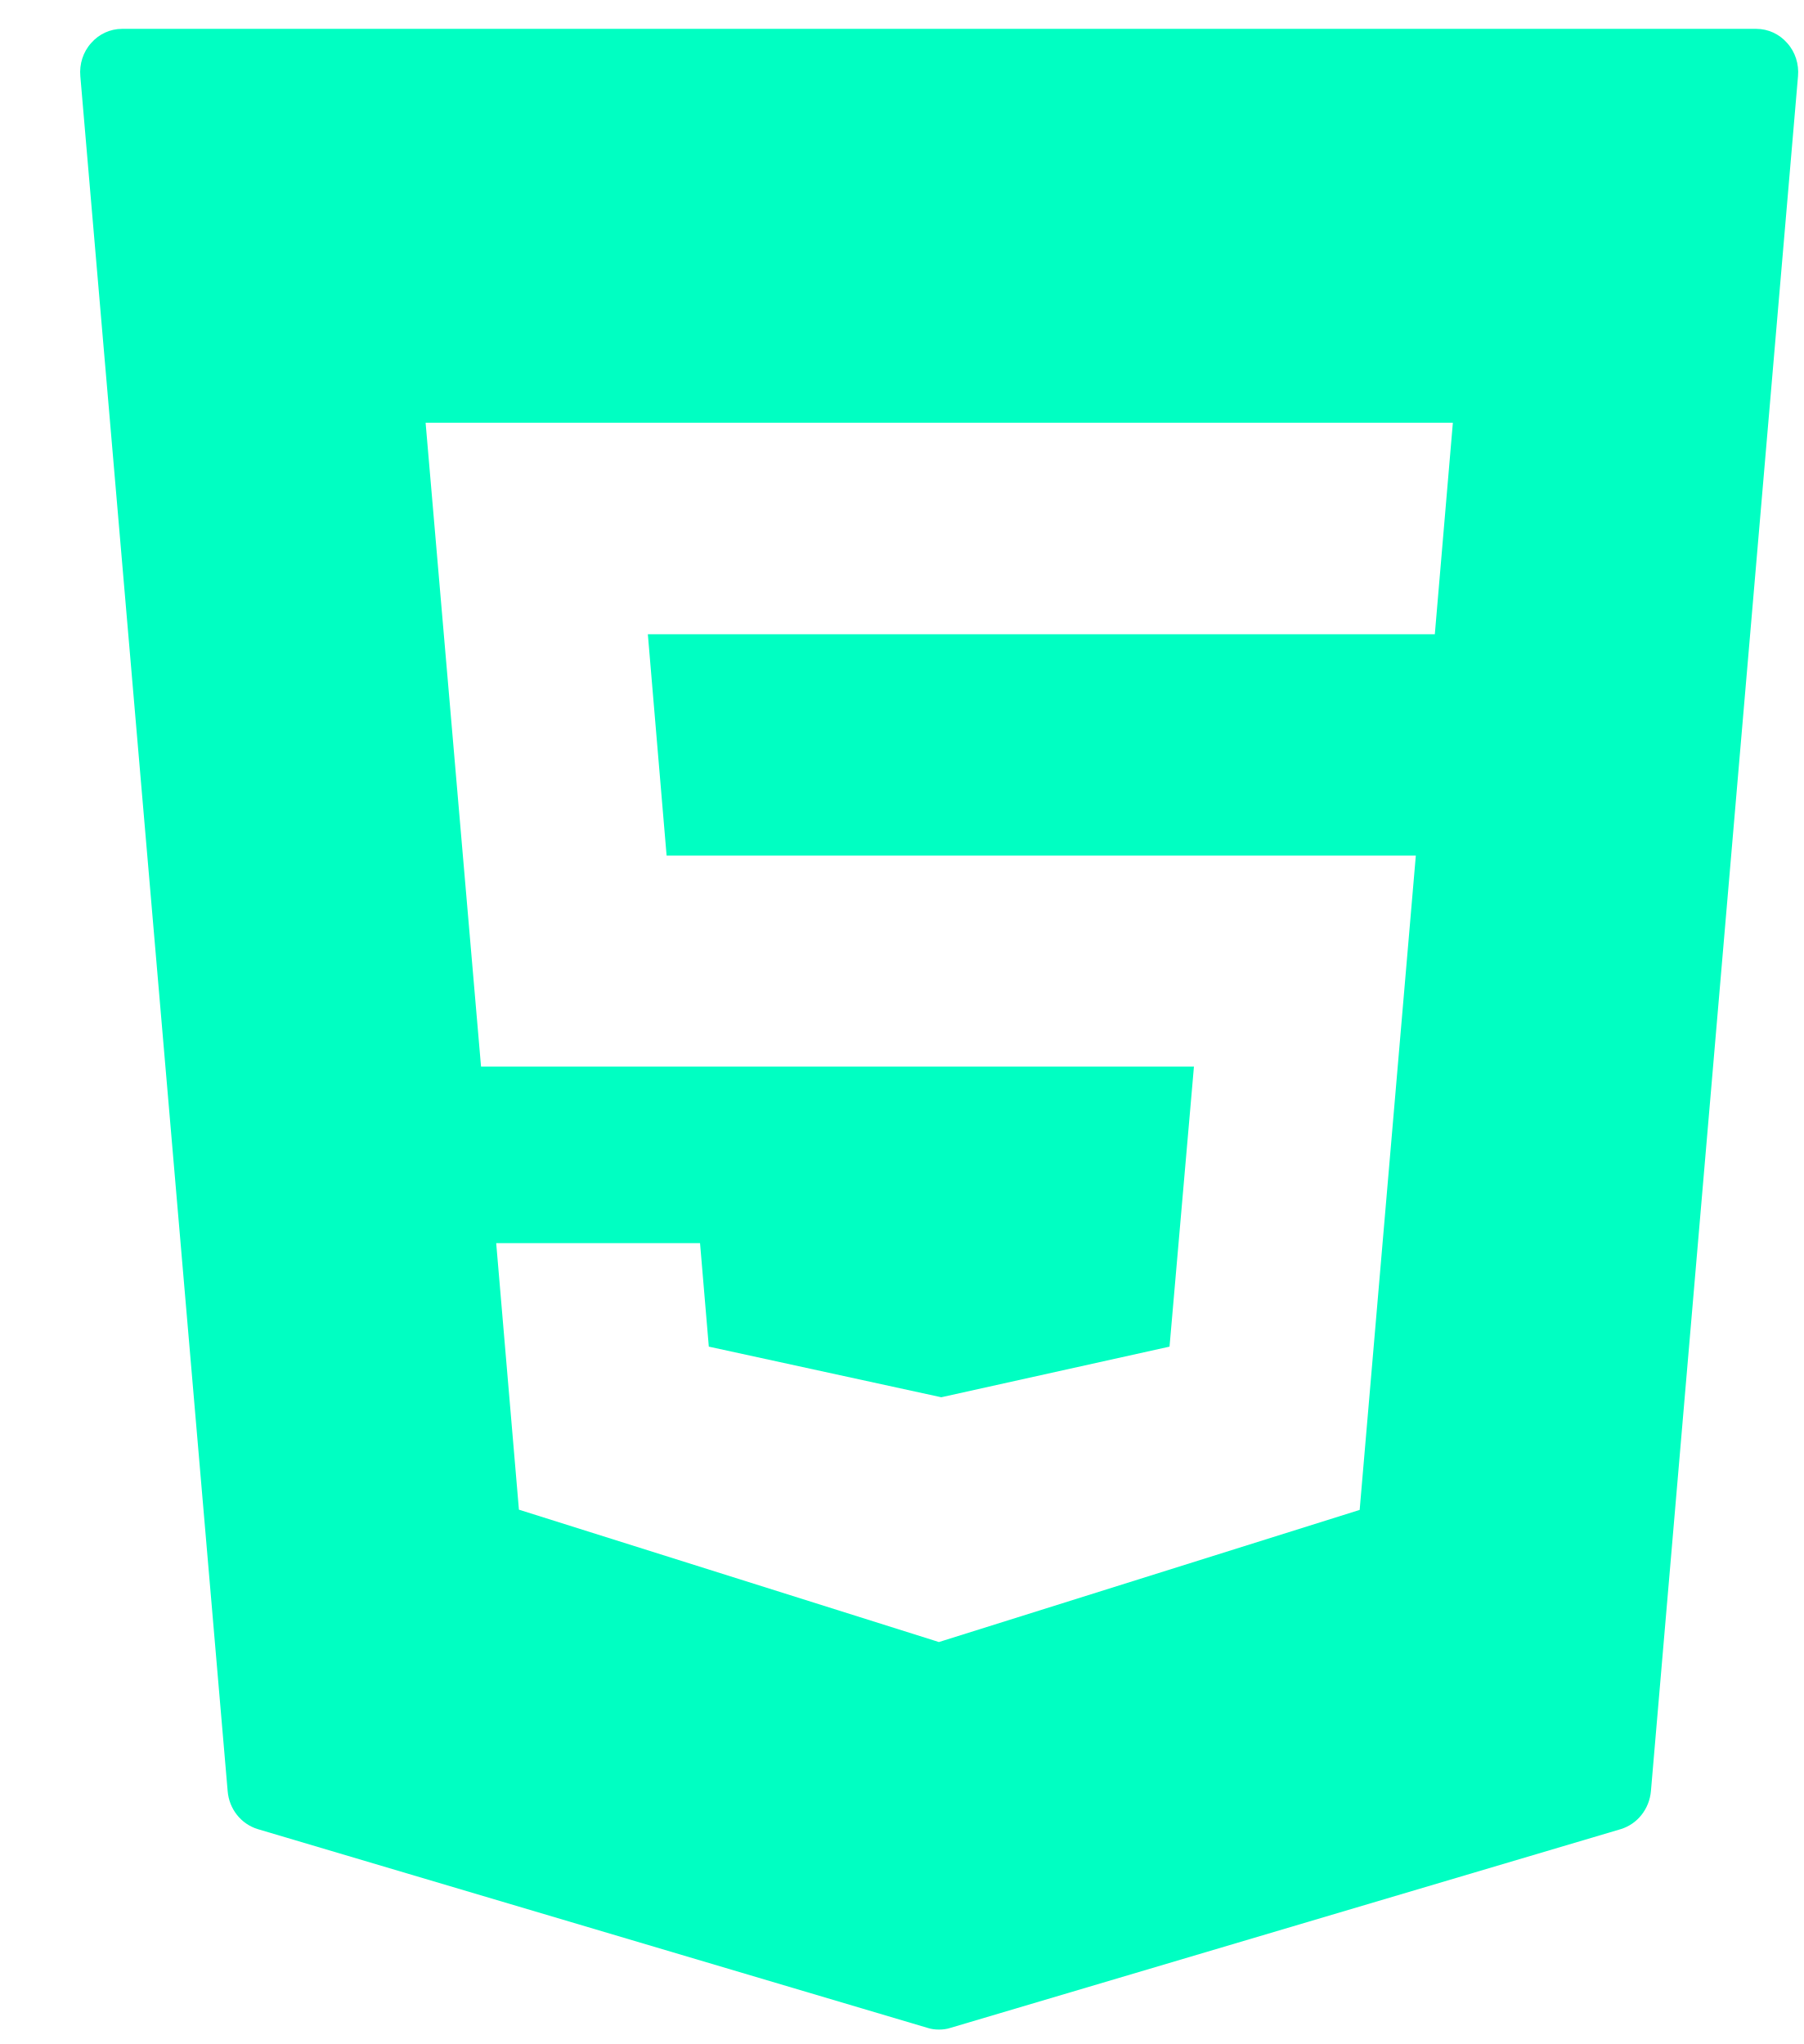
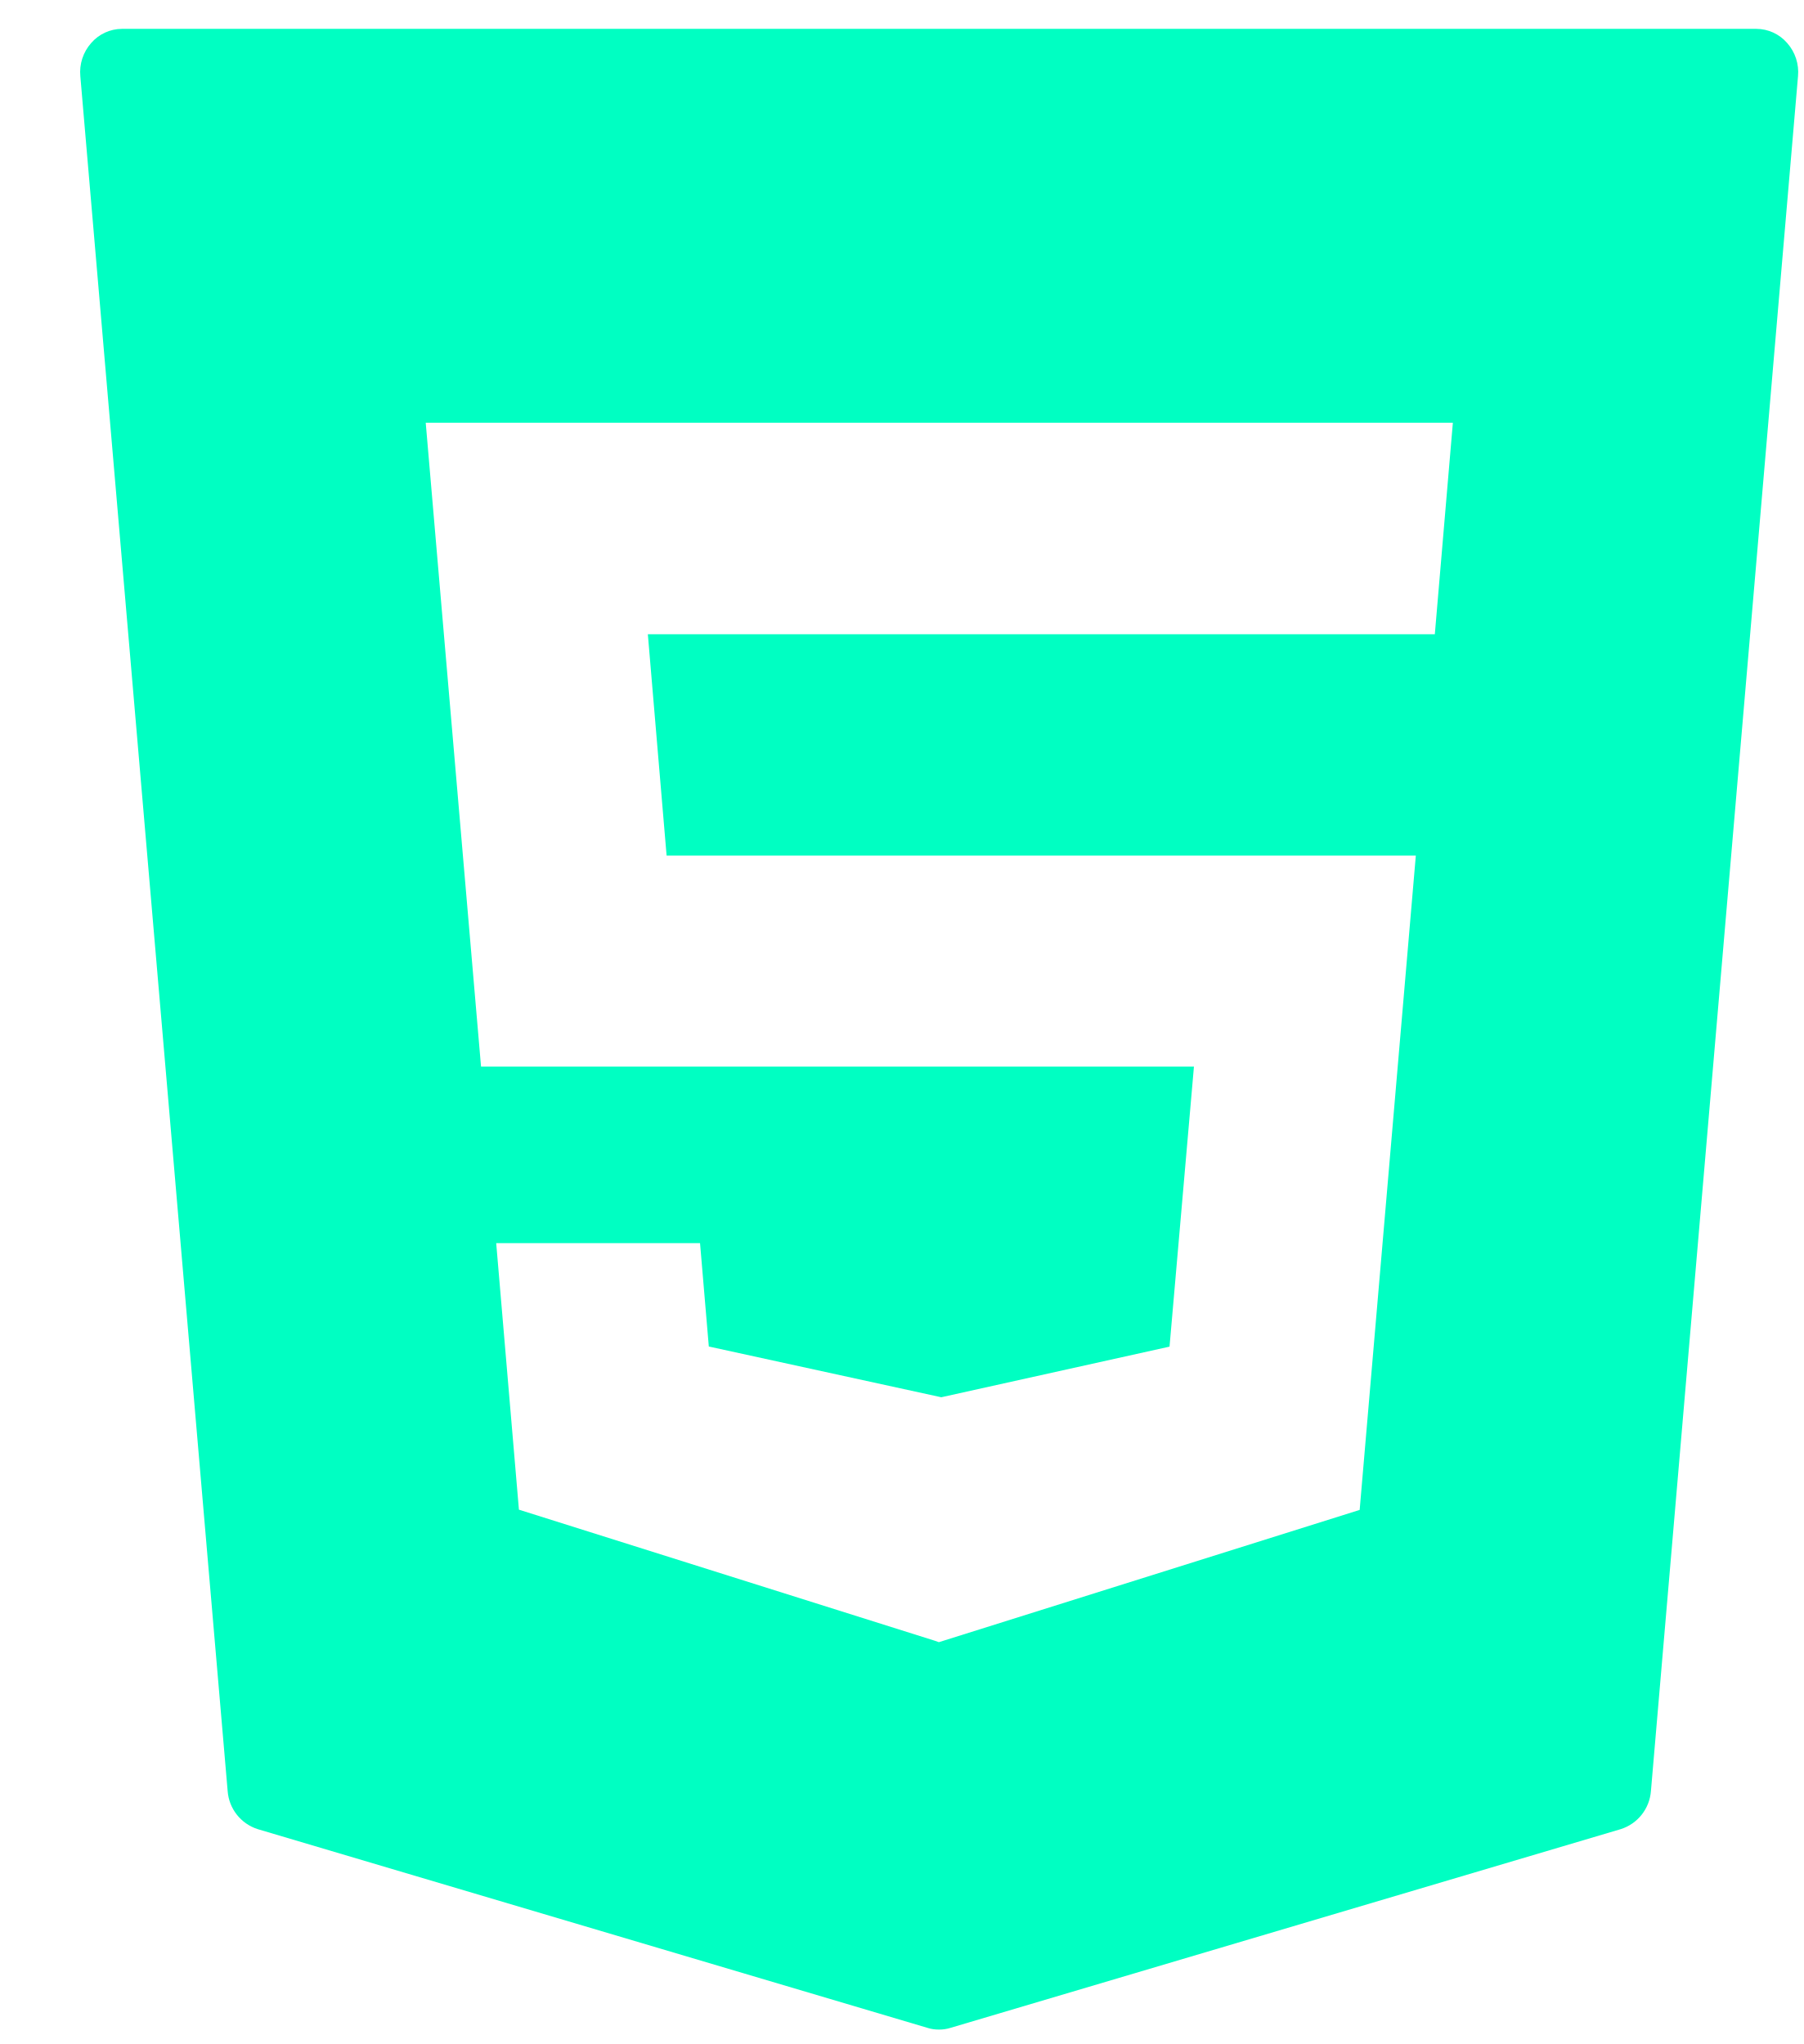
- <svg xmlns="http://www.w3.org/2000/svg" width="15" height="17" viewBox="0 0 15 17" fill="none">
-   <path d="M14.861 0.358C14.796 0.283 14.702 0.24 14.604 0.24H1.015C0.917 0.24 0.823 0.283 0.758 0.358C0.691 0.432 0.659 0.533 0.668 0.634L1.893 14.896C1.905 15.046 2.005 15.171 2.144 15.213L7.713 16.866C7.743 16.876 7.776 16.88 7.808 16.88C7.841 16.88 7.872 16.876 7.903 16.866L13.477 15.213C13.615 15.171 13.715 15.046 13.728 14.896L14.951 0.634C14.96 0.533 14.928 0.432 14.861 0.358ZM11.931 5.275H8.659H5.387L5.543 7.116H11.773L11.306 12.558L7.807 13.657L7.773 13.646L4.315 12.556L4.126 10.339H5.821L5.894 11.2L7.827 11.621L9.725 11.2L9.928 8.871H4L3.539 3.516H7.81H12.081L11.931 5.275Z" fill="#00FFC2" />
+ <svg xmlns="http://www.w3.org/2000/svg" width="15" height="17" fill="none">
+   <path fill="#00FFC2" d="M14.861.358a.34.34 0 0 0-.257-.118H1.014a.34.34 0 0 0-.256.118.365.365 0 0 0-.09.276l1.225 14.262a.36.36 0 0 0 .25.317l5.57 1.653c.03.01.063.014.095.014a.31.31 0 0 0 .095-.014l5.574-1.653a.361.361 0 0 0 .251-.317L14.951.634a.365.365 0 0 0-.09-.276Zm-2.93 4.917H5.387l.156 1.841h6.23l-.467 5.442-3.499 1.1-.034-.012-3.458-1.09-.189-2.217h1.695l.073.86 1.933.422 1.898-.421.203-2.329H4l-.46-5.355h8.541l-.15 1.759Z" />
</svg>
